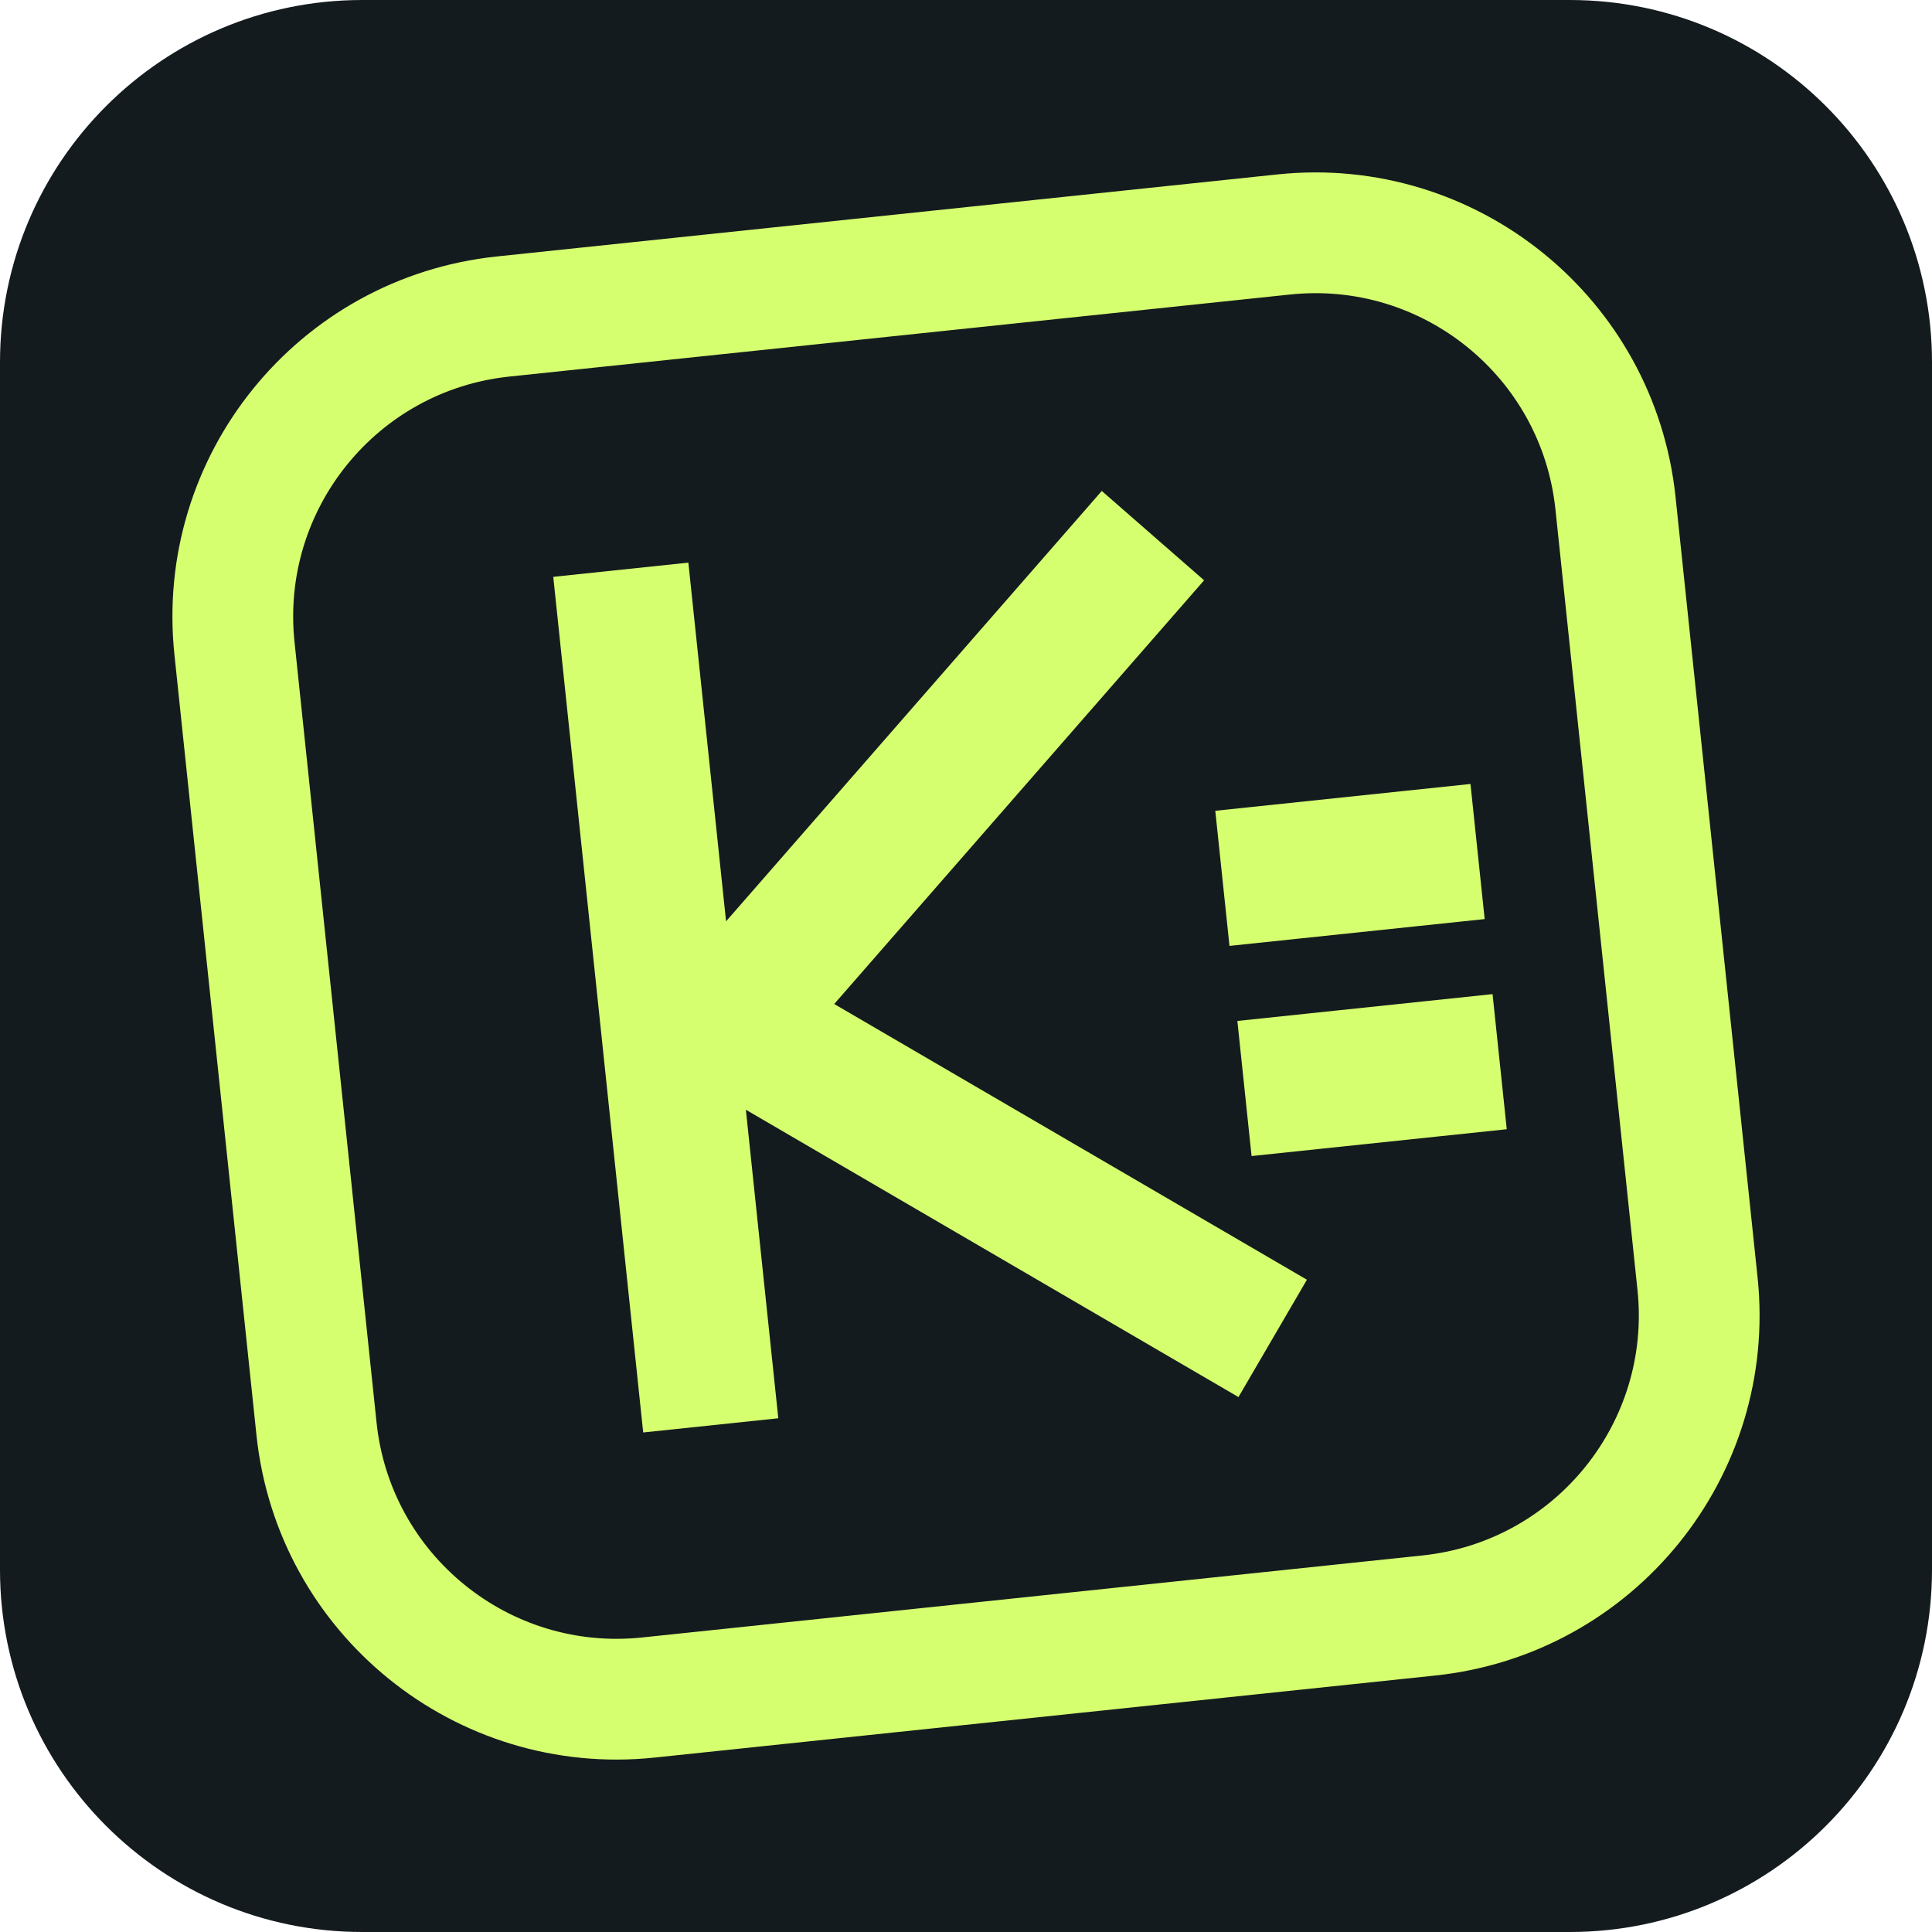
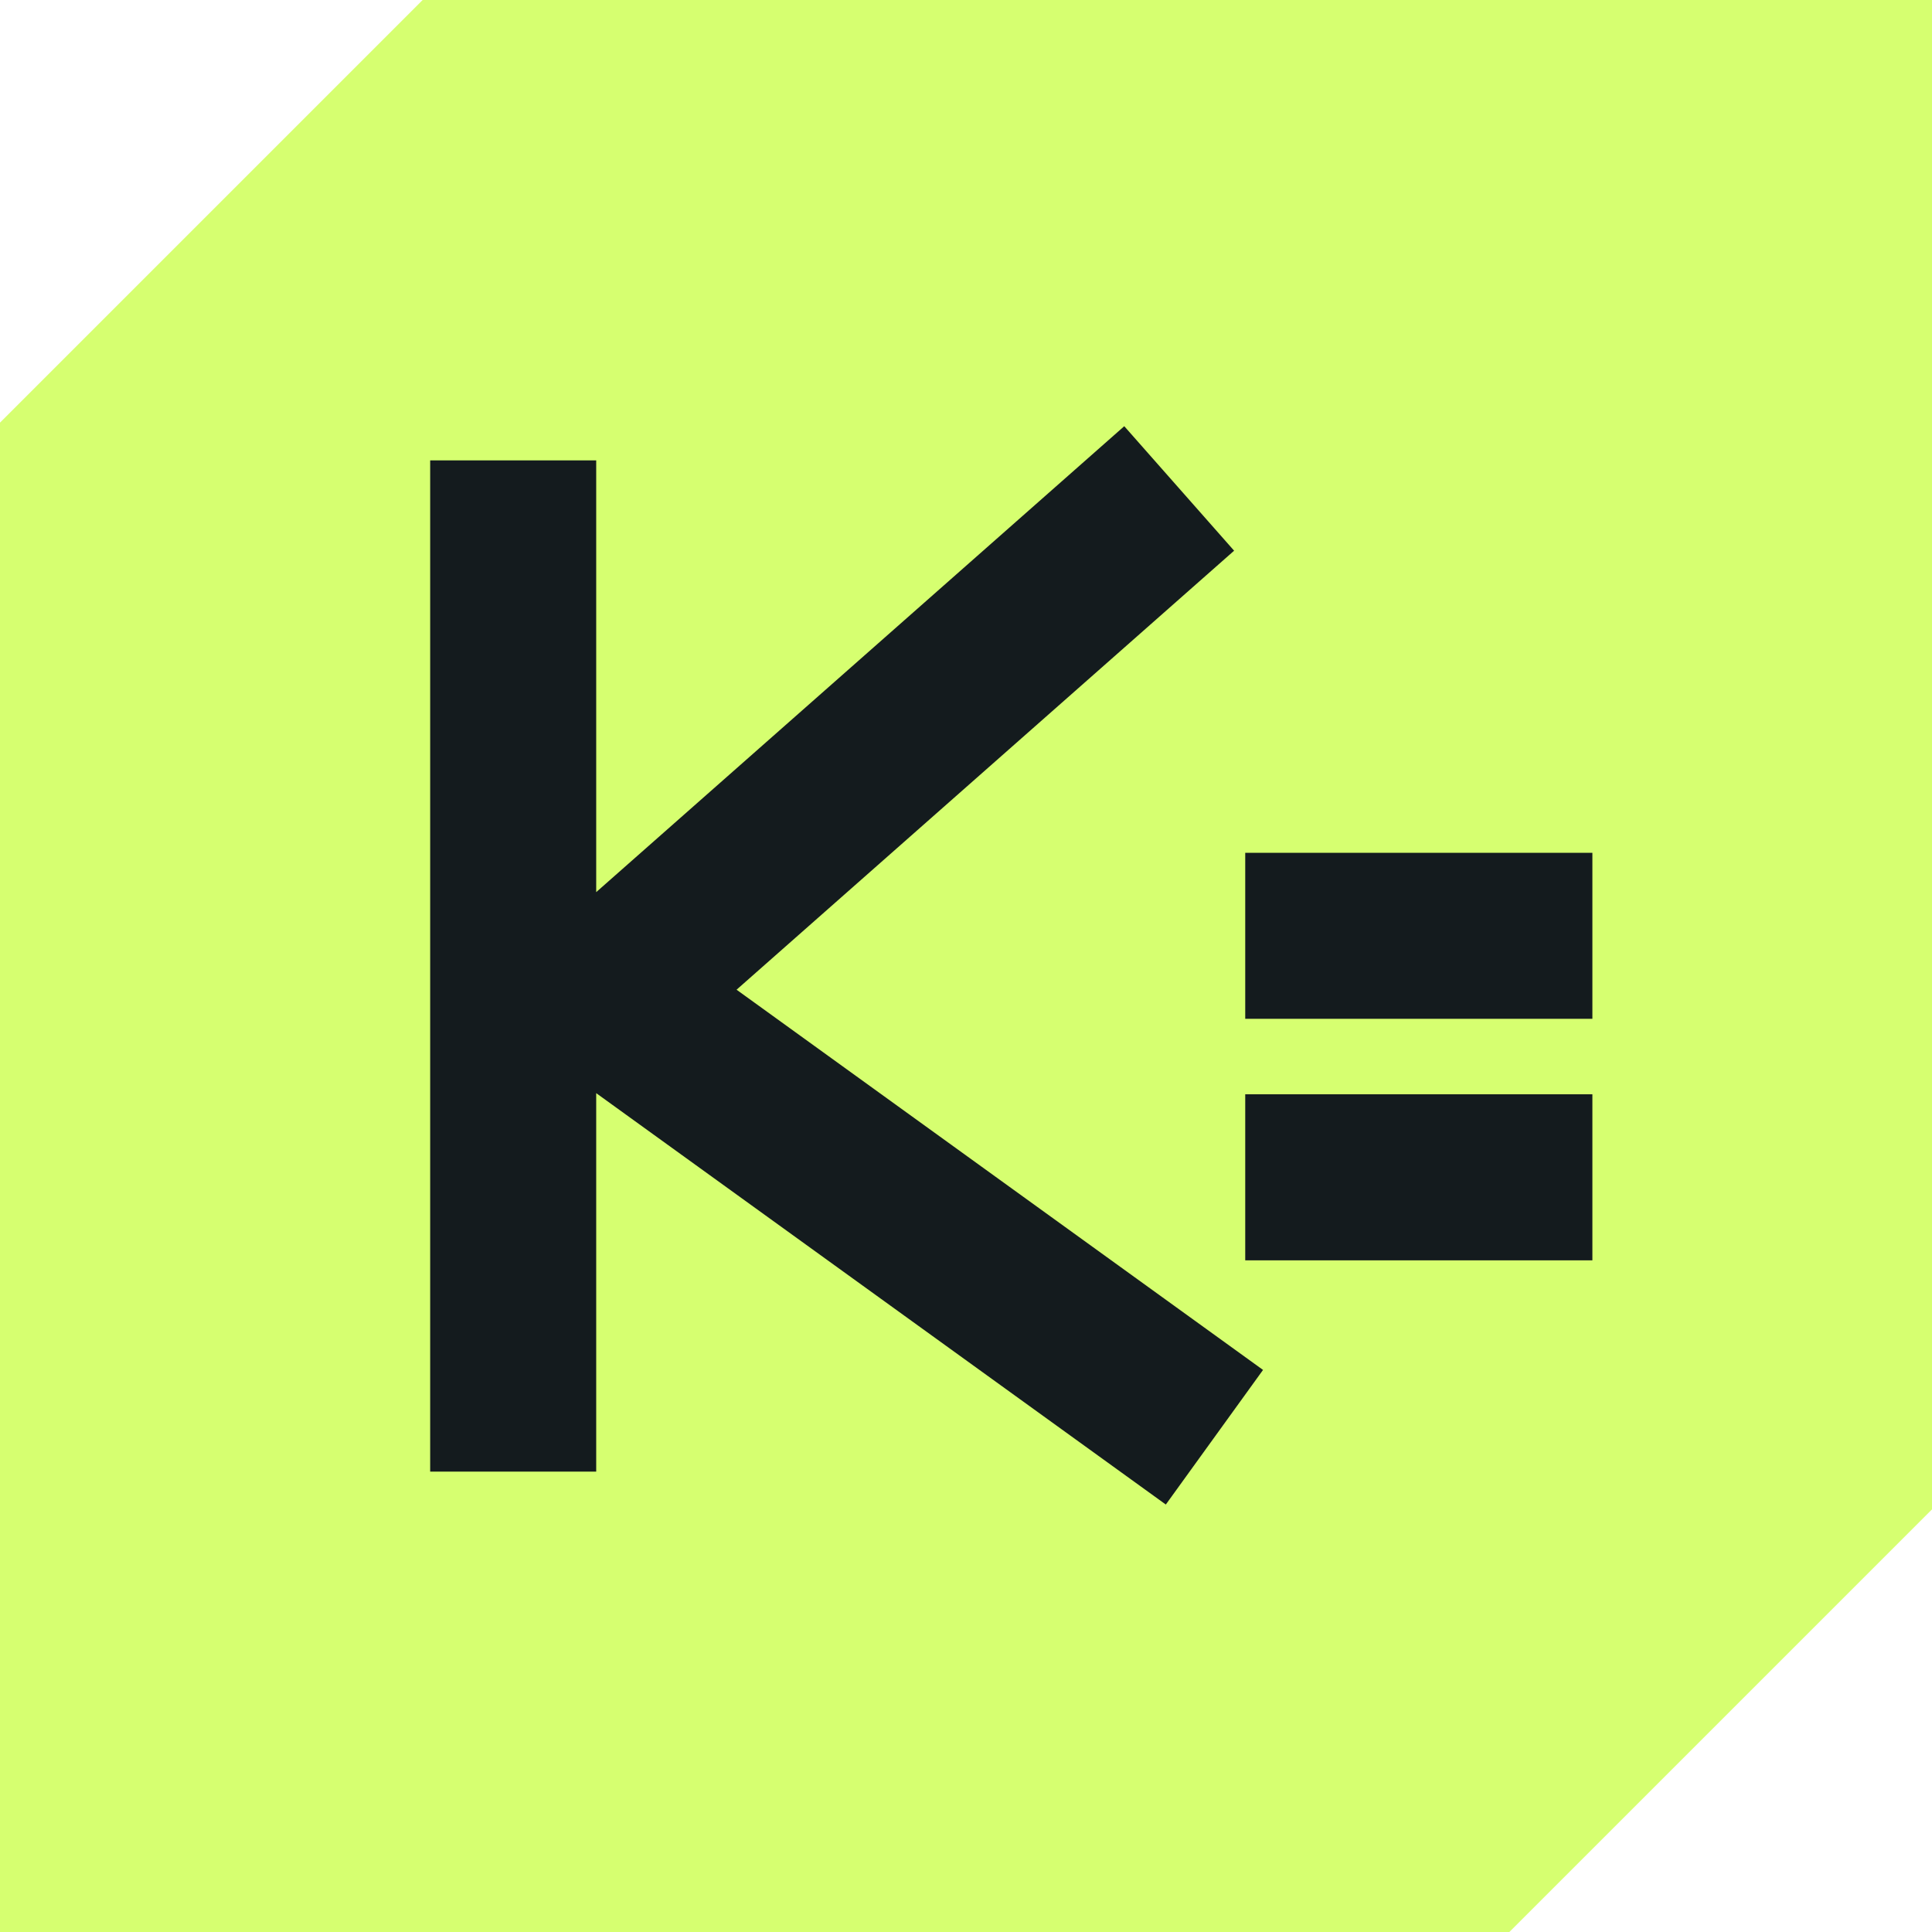
<svg xmlns="http://www.w3.org/2000/svg" viewBox="0 0 64 64">
-   <rect width="64" height="64" rx="12" fill="#141b1e" />
-   <rect x="9" y="9" width="46" height="46" rx="10" fill="none" stroke="#d6ff70" stroke-width="4" transform="rotate(-6 32 32)" />
-   <path d="M22 20v24m16-24L24 33l15 11m4-14h4m-4 7h4" fill="none" stroke="#d6ff70" stroke-width="4.5" stroke-linecap="square" transform="rotate(-6 32 32)" />
+   <path d="M14 0h50v50L50 64H0V14Z" fill="#d6ff70" />
+   <path d="M17 18v28m20-28L20 33l18 13m6-15h6m-6 8h6" fill="none" stroke="#141b1e" stroke-width="5.5" stroke-linecap="square" />
</svg>
